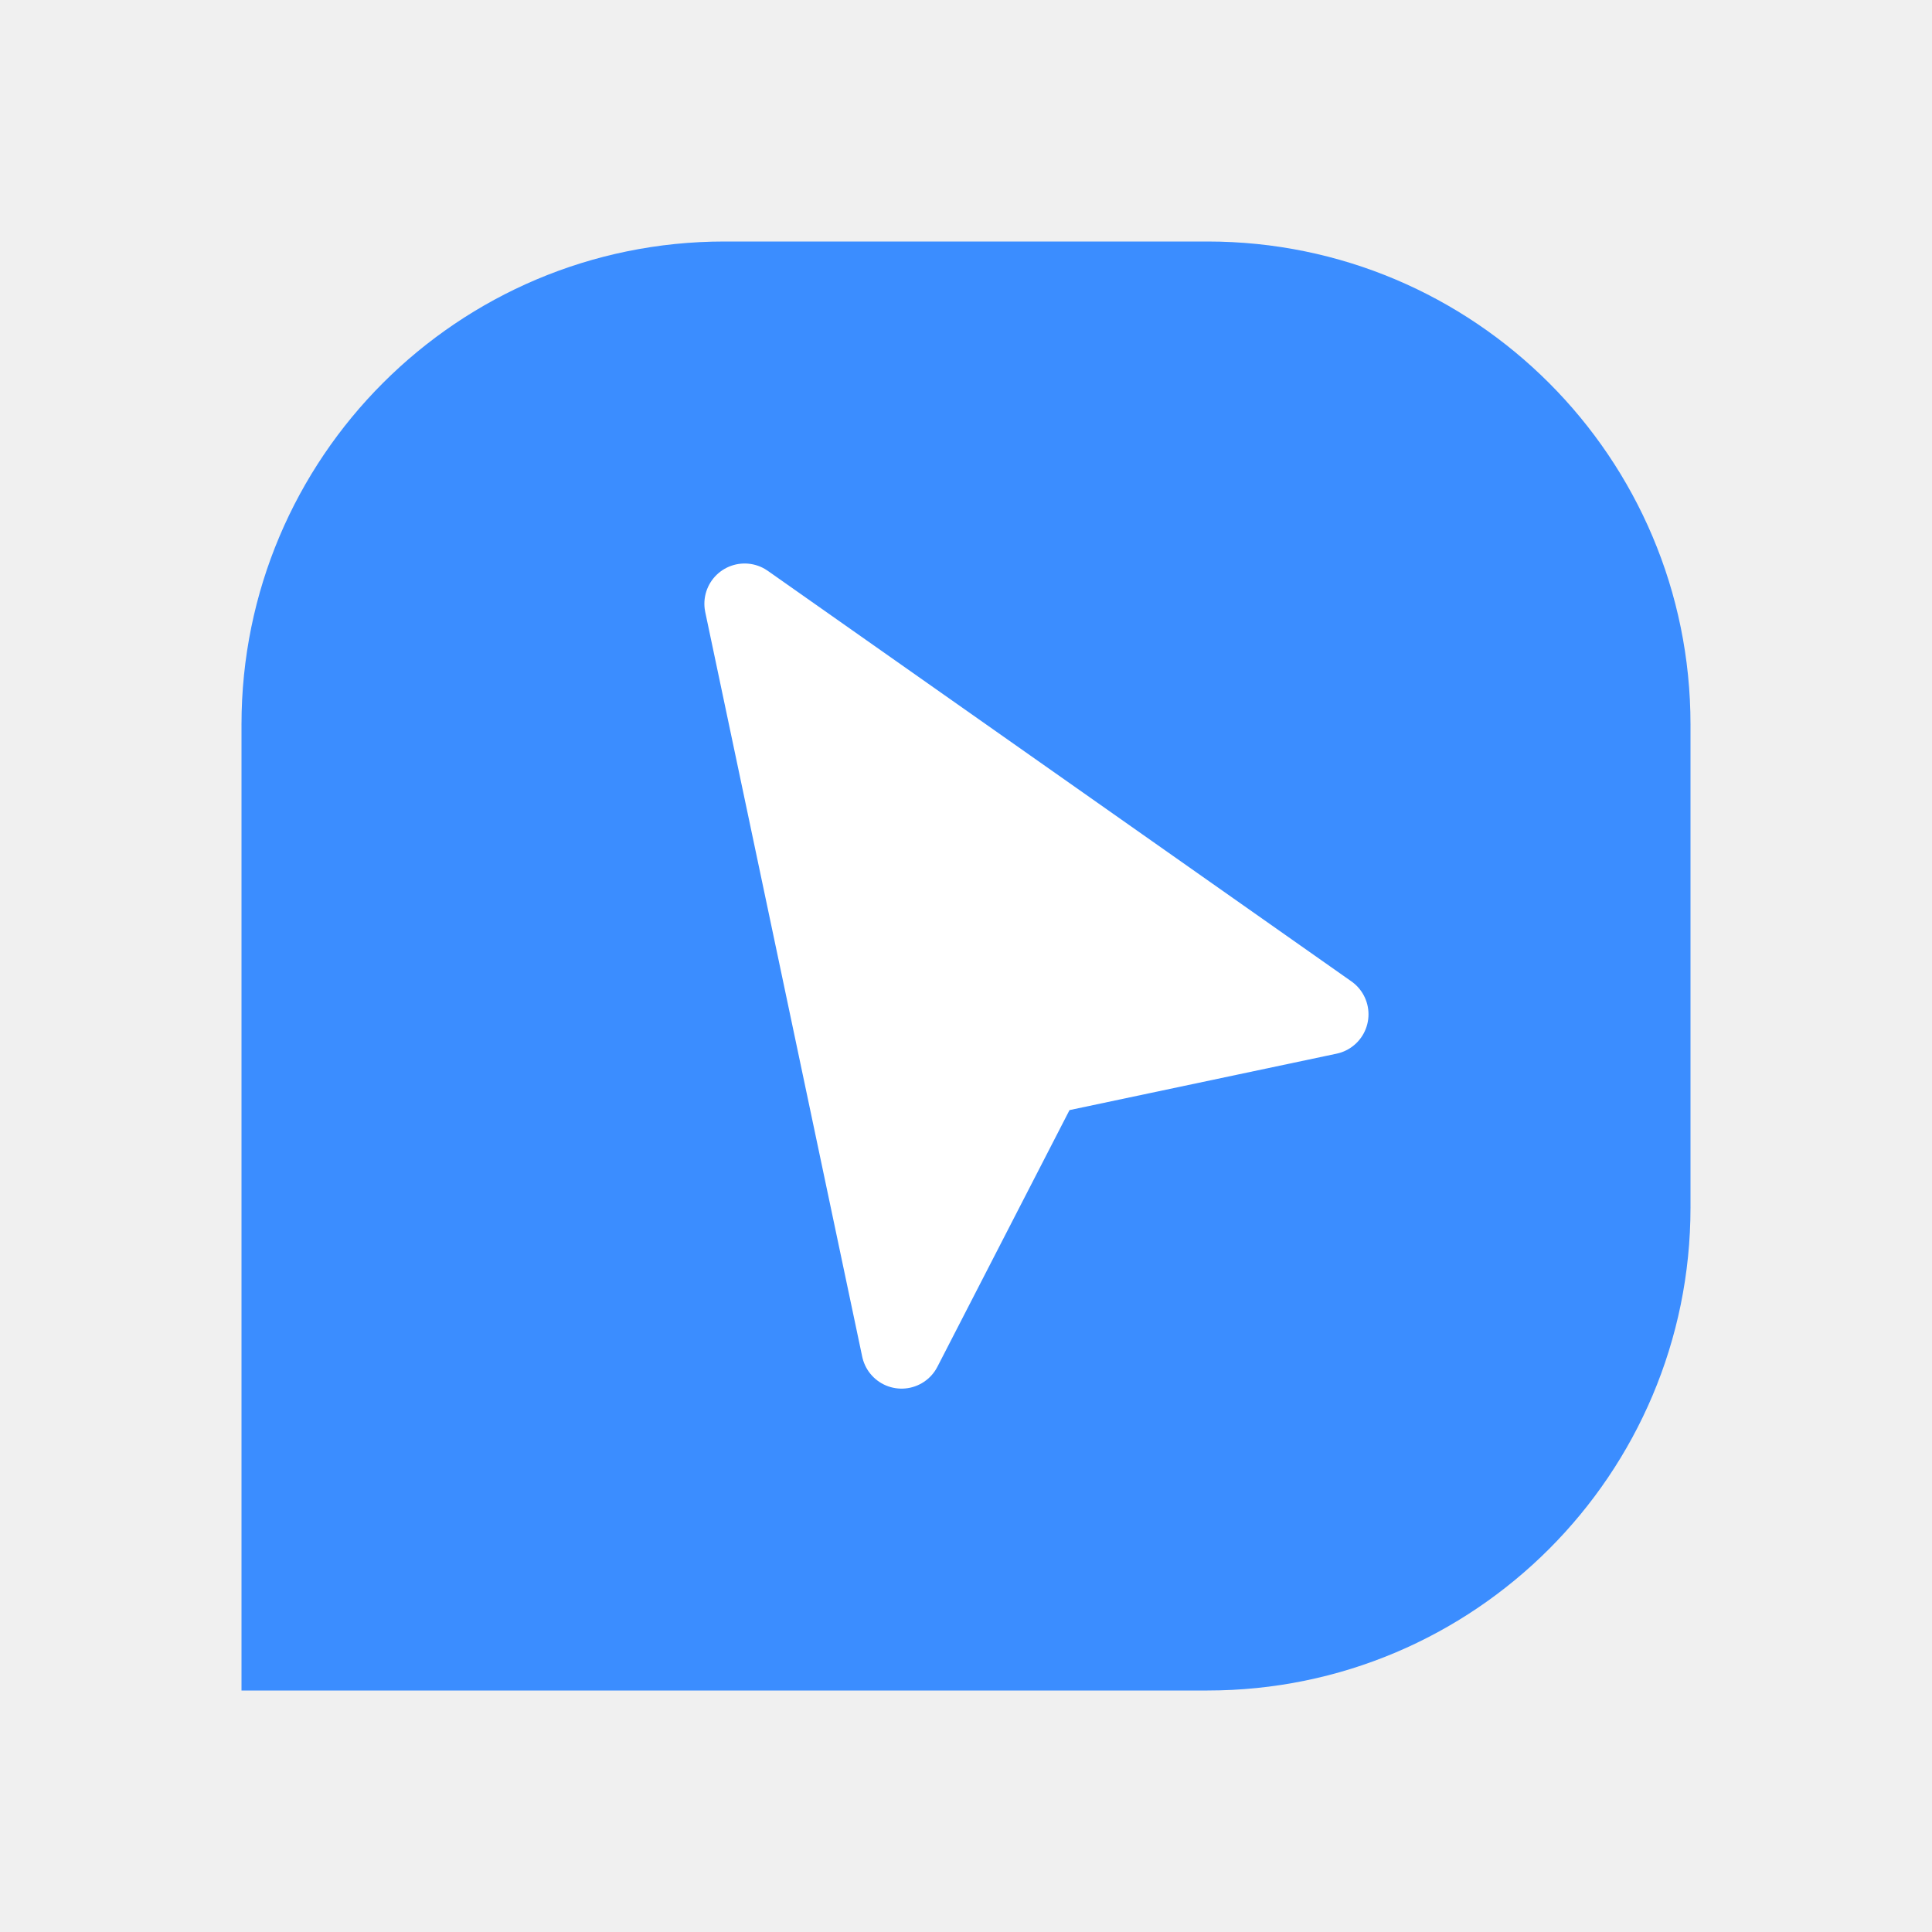
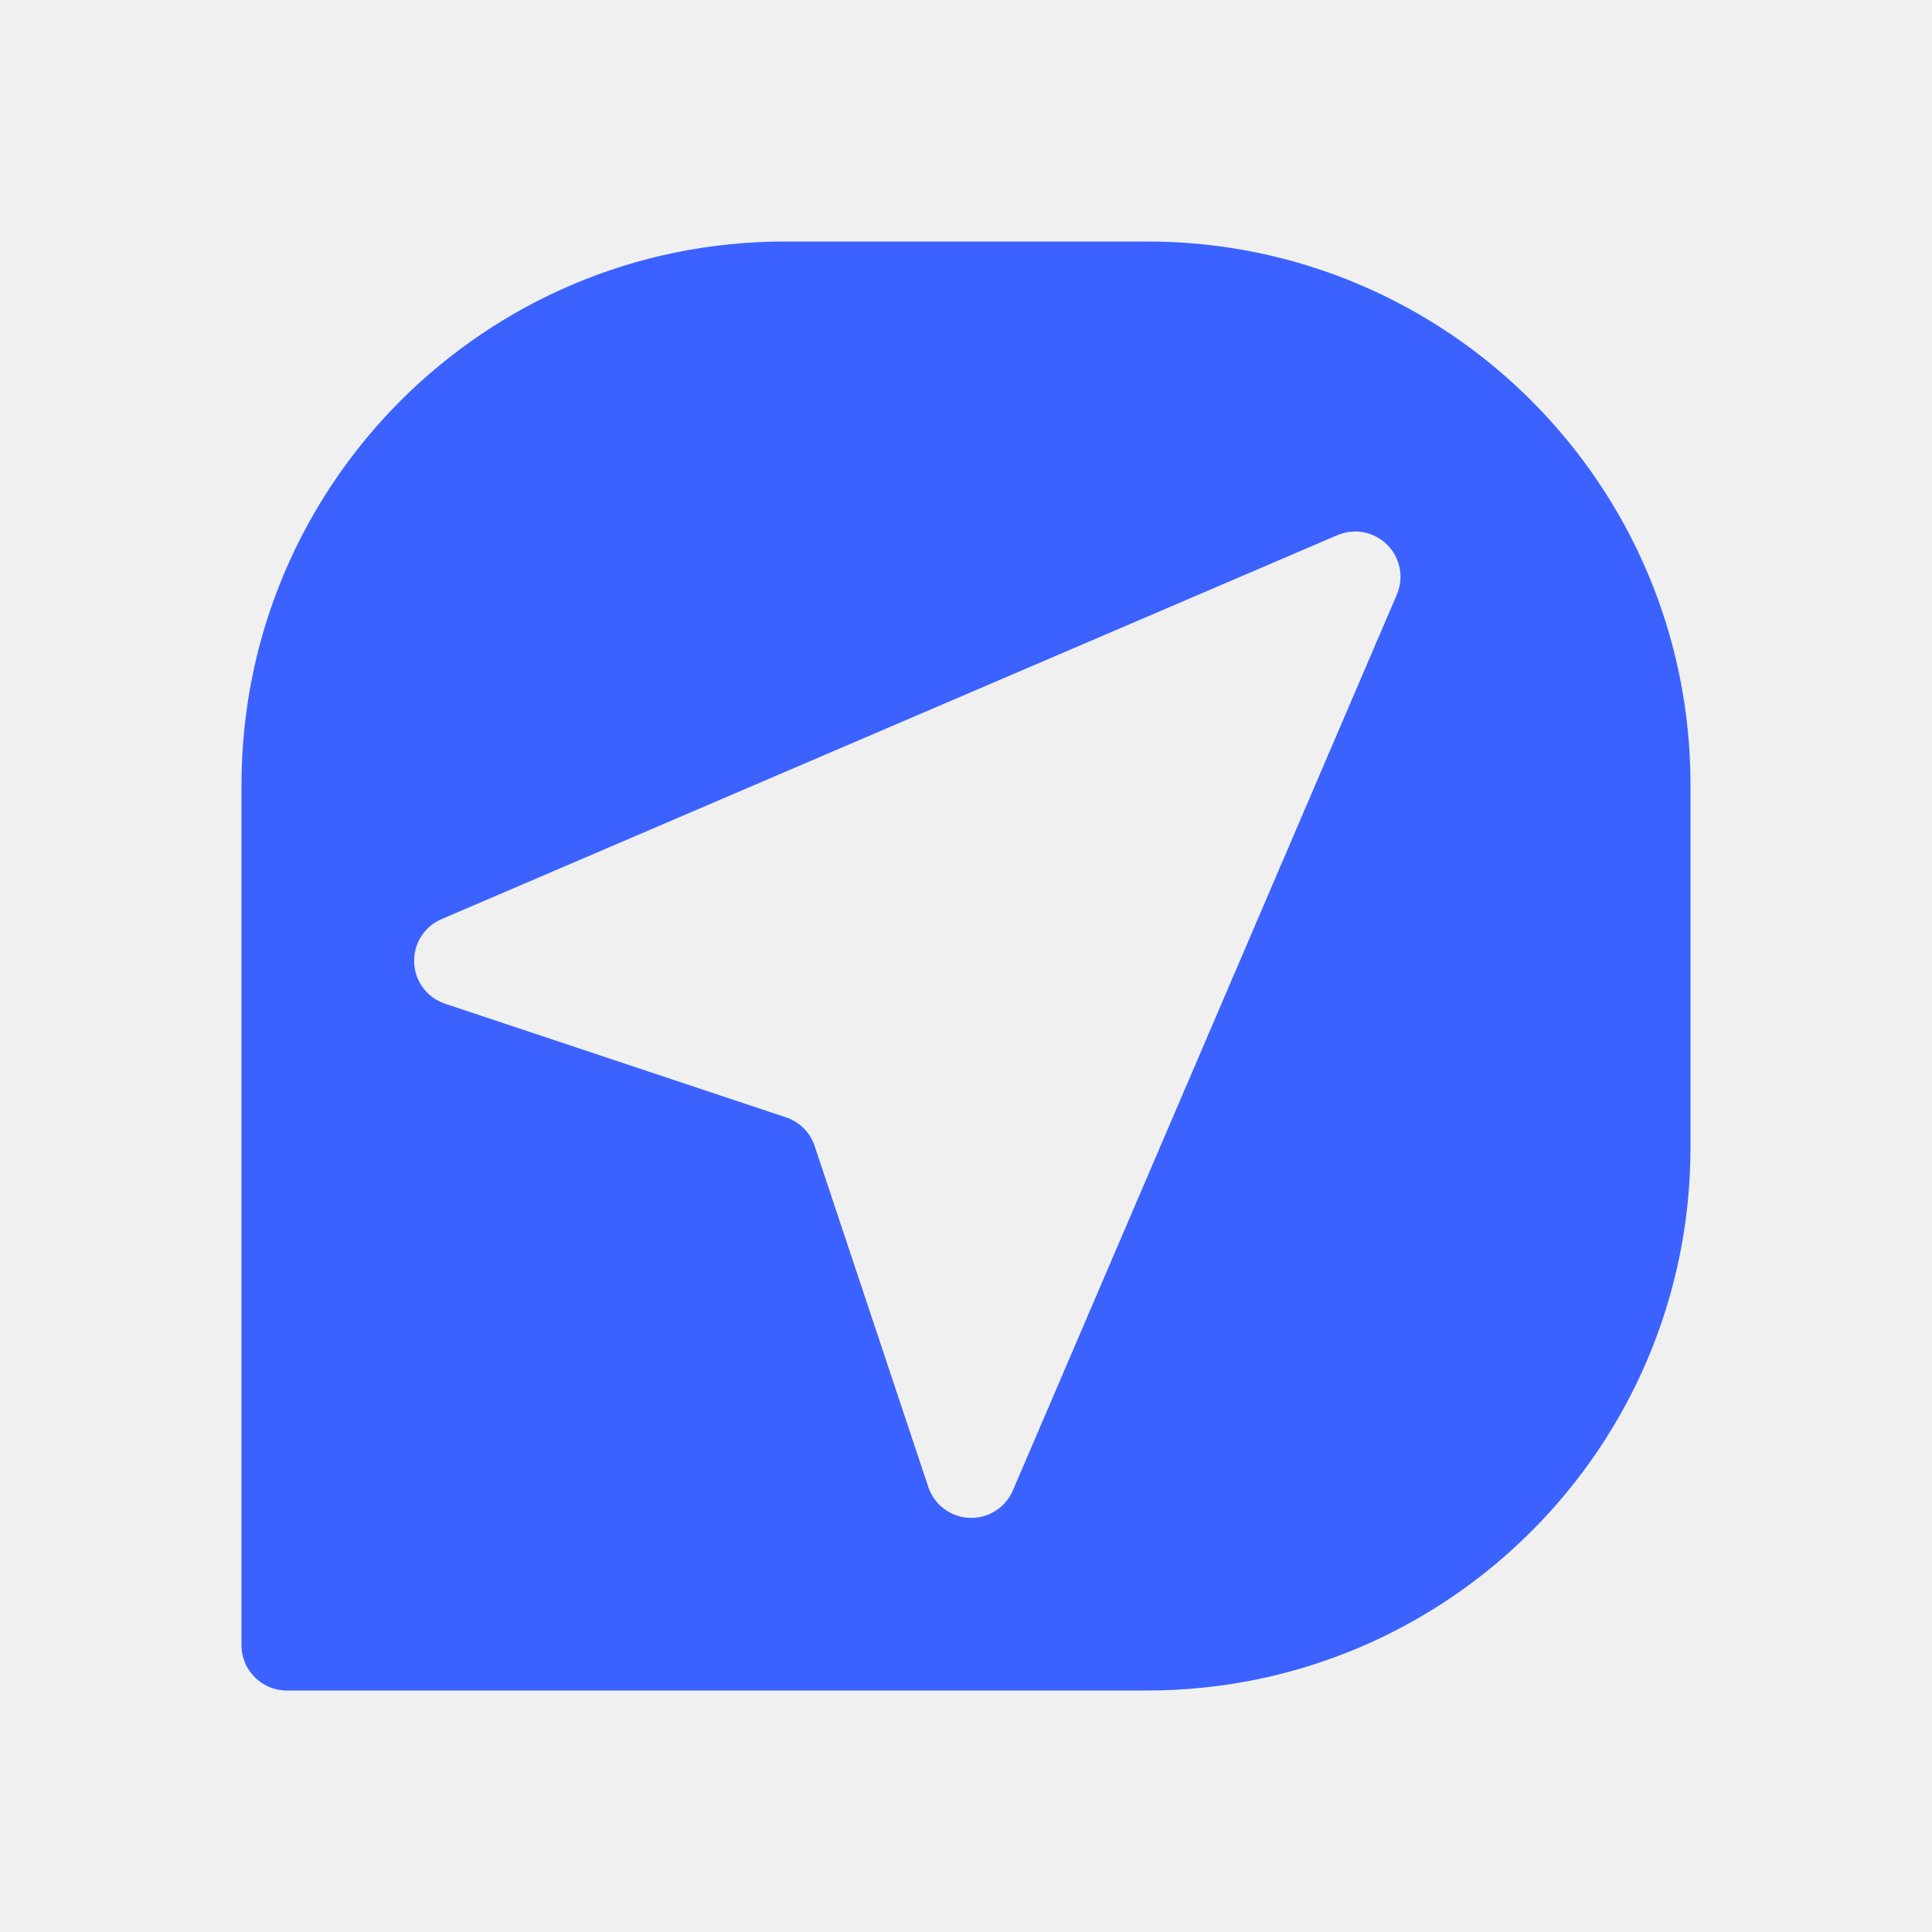
<svg xmlns="http://www.w3.org/2000/svg" viewBox="0 0 24 24">
-   <path d="M3 21V9a6 6 0 0 1 6-6h6a6 6 0 0 1 6 6v6a6 6 0 0 1-6 6Z" fill="#3b8dff" />
-   <path d="M9.25 7.5 16.5 12.6l-3.55.75-1.75 3.4Z" fill="#fff" stroke="#fff" stroke-linejoin="round" />
+   <path fill-rule="evenodd" transform="translate(3 3) scale(0.140625)" d="M80 0C106.51 0 128 21.49 128 48V80C128 106.51 106.51 128 80 128H4C1.791 128 0 126.209 0 124V48C0 21.49 21.49 0 48 0H80ZM102.06 31.19A4 4 0 0 0 96.81 25.94L17.67 59.86A4 4 0 0 0 17.98 67.33L48.1 77.37A4 4 0 0 1 50.63 79.9L60.67 110.02A4 4 0 0 0 68.14 110.33Z" fill="#3b62ff" />
</svg>
